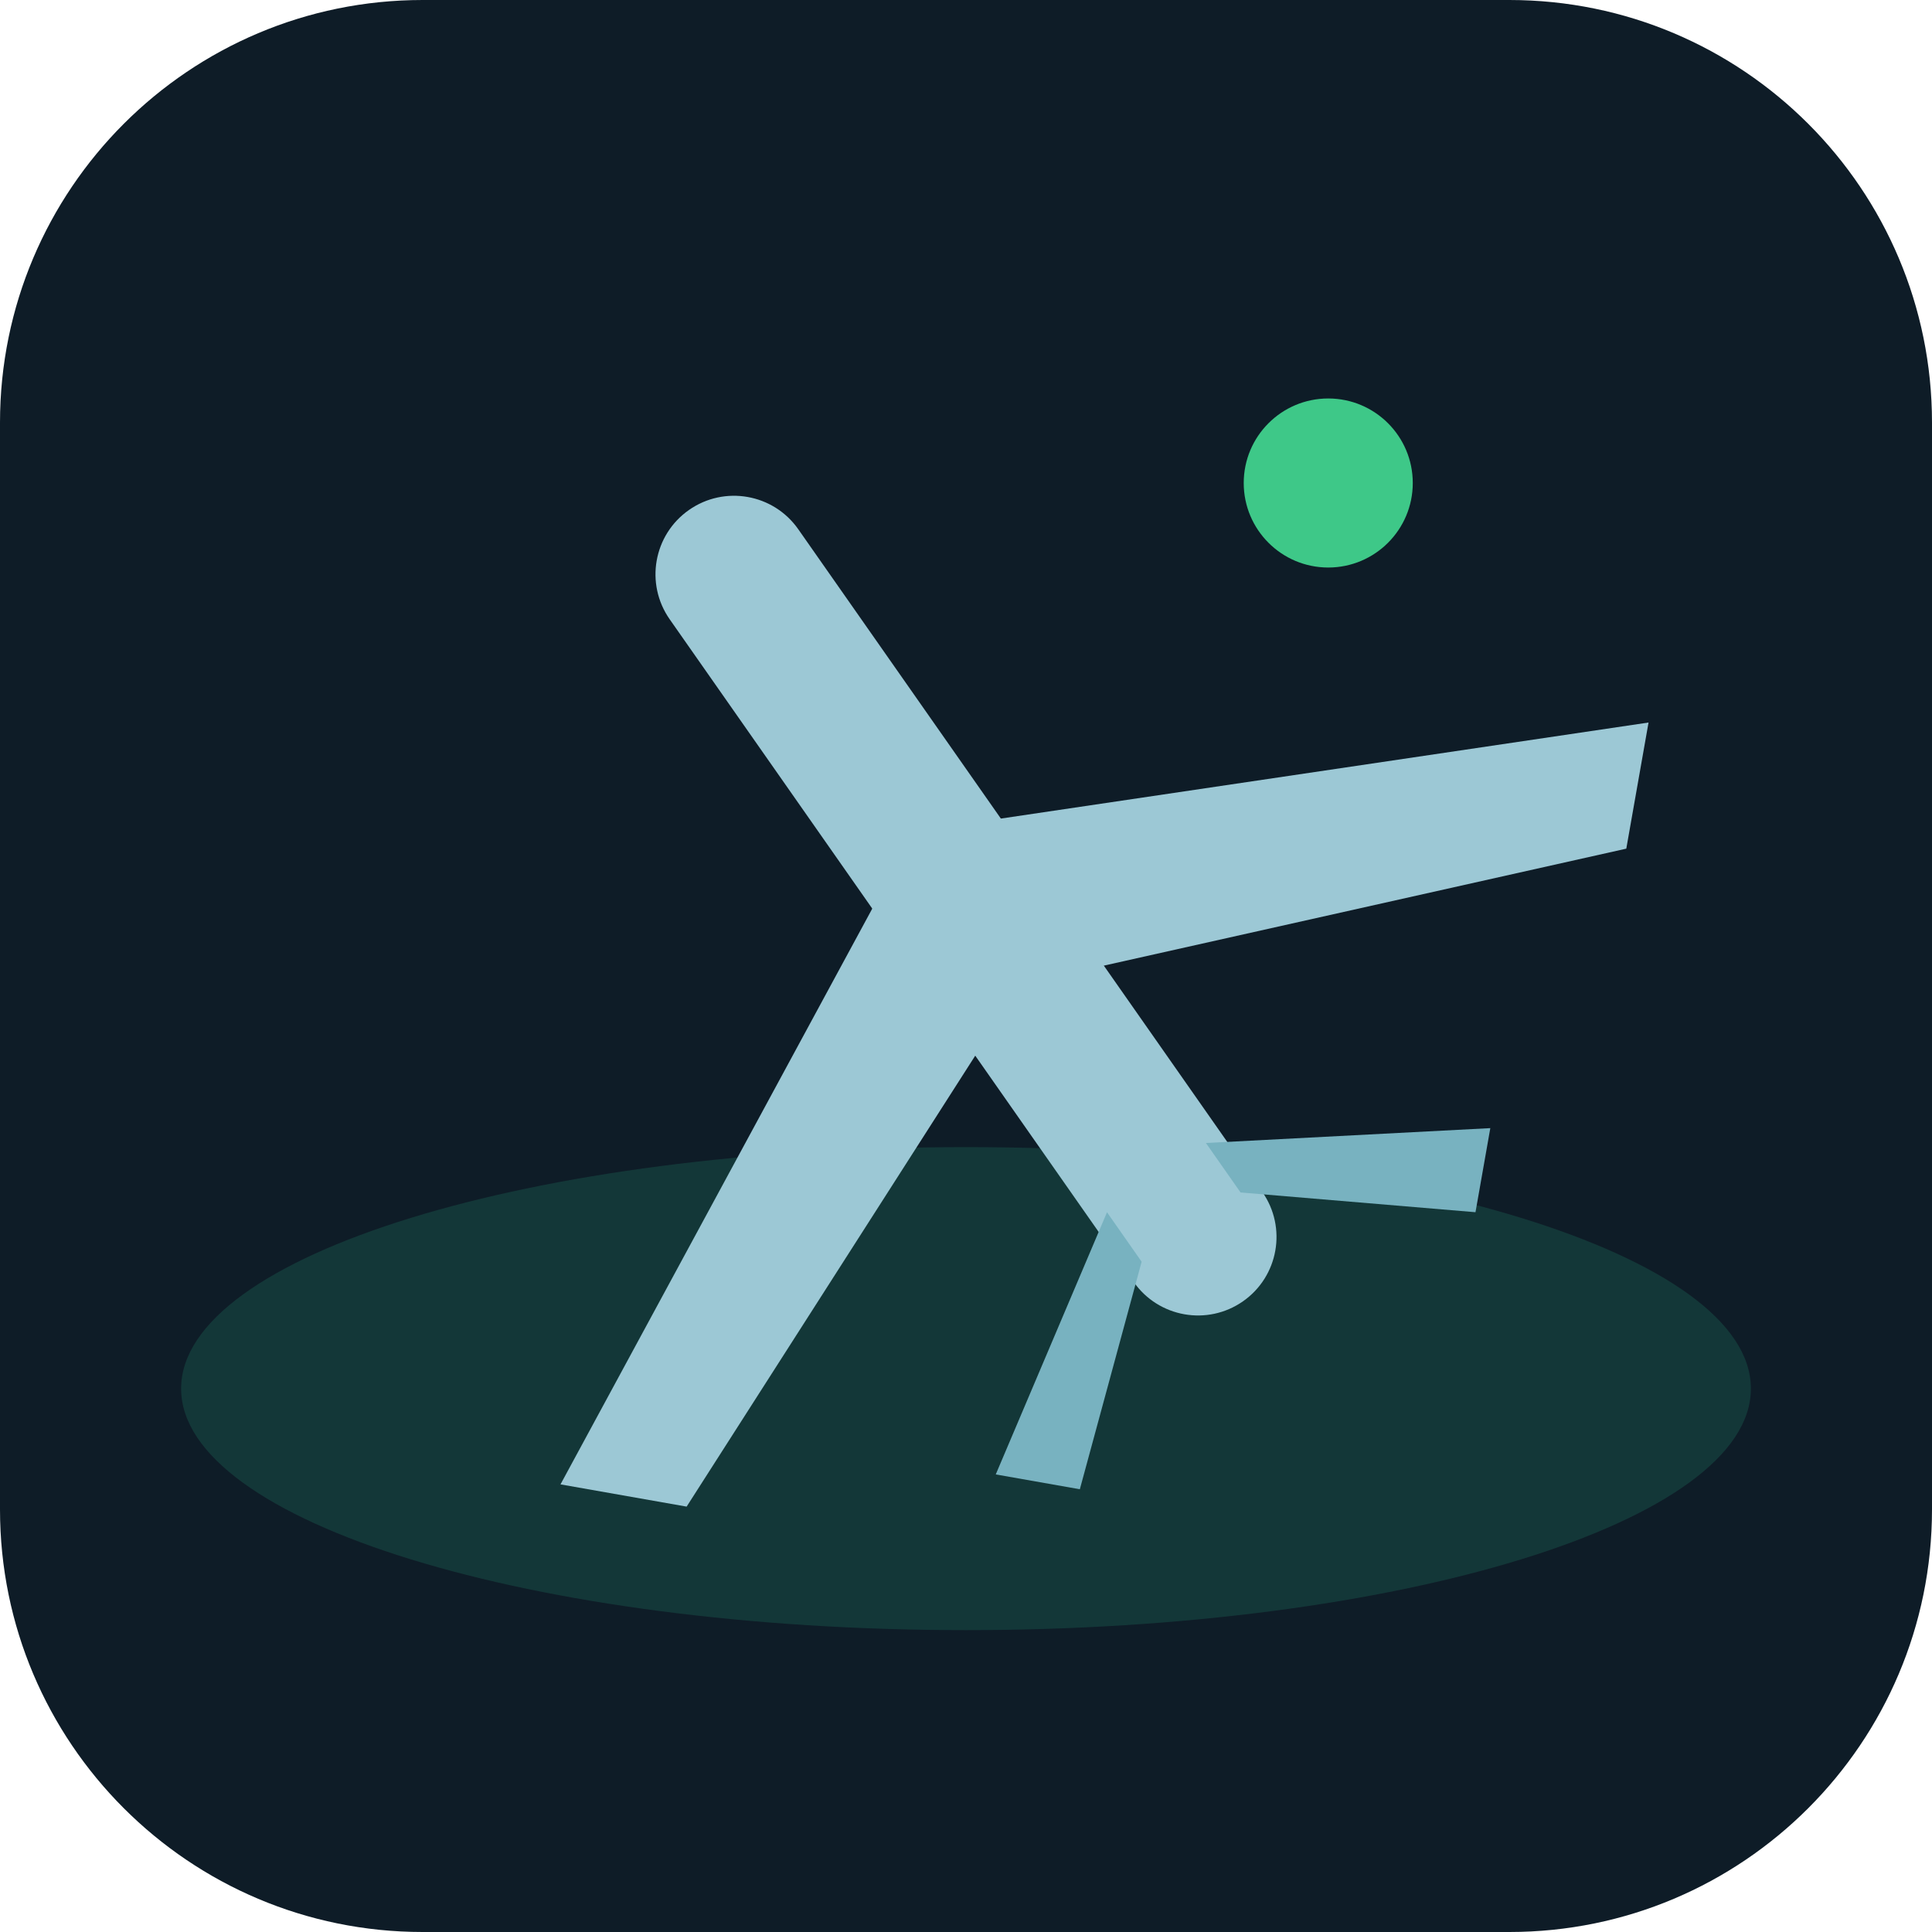
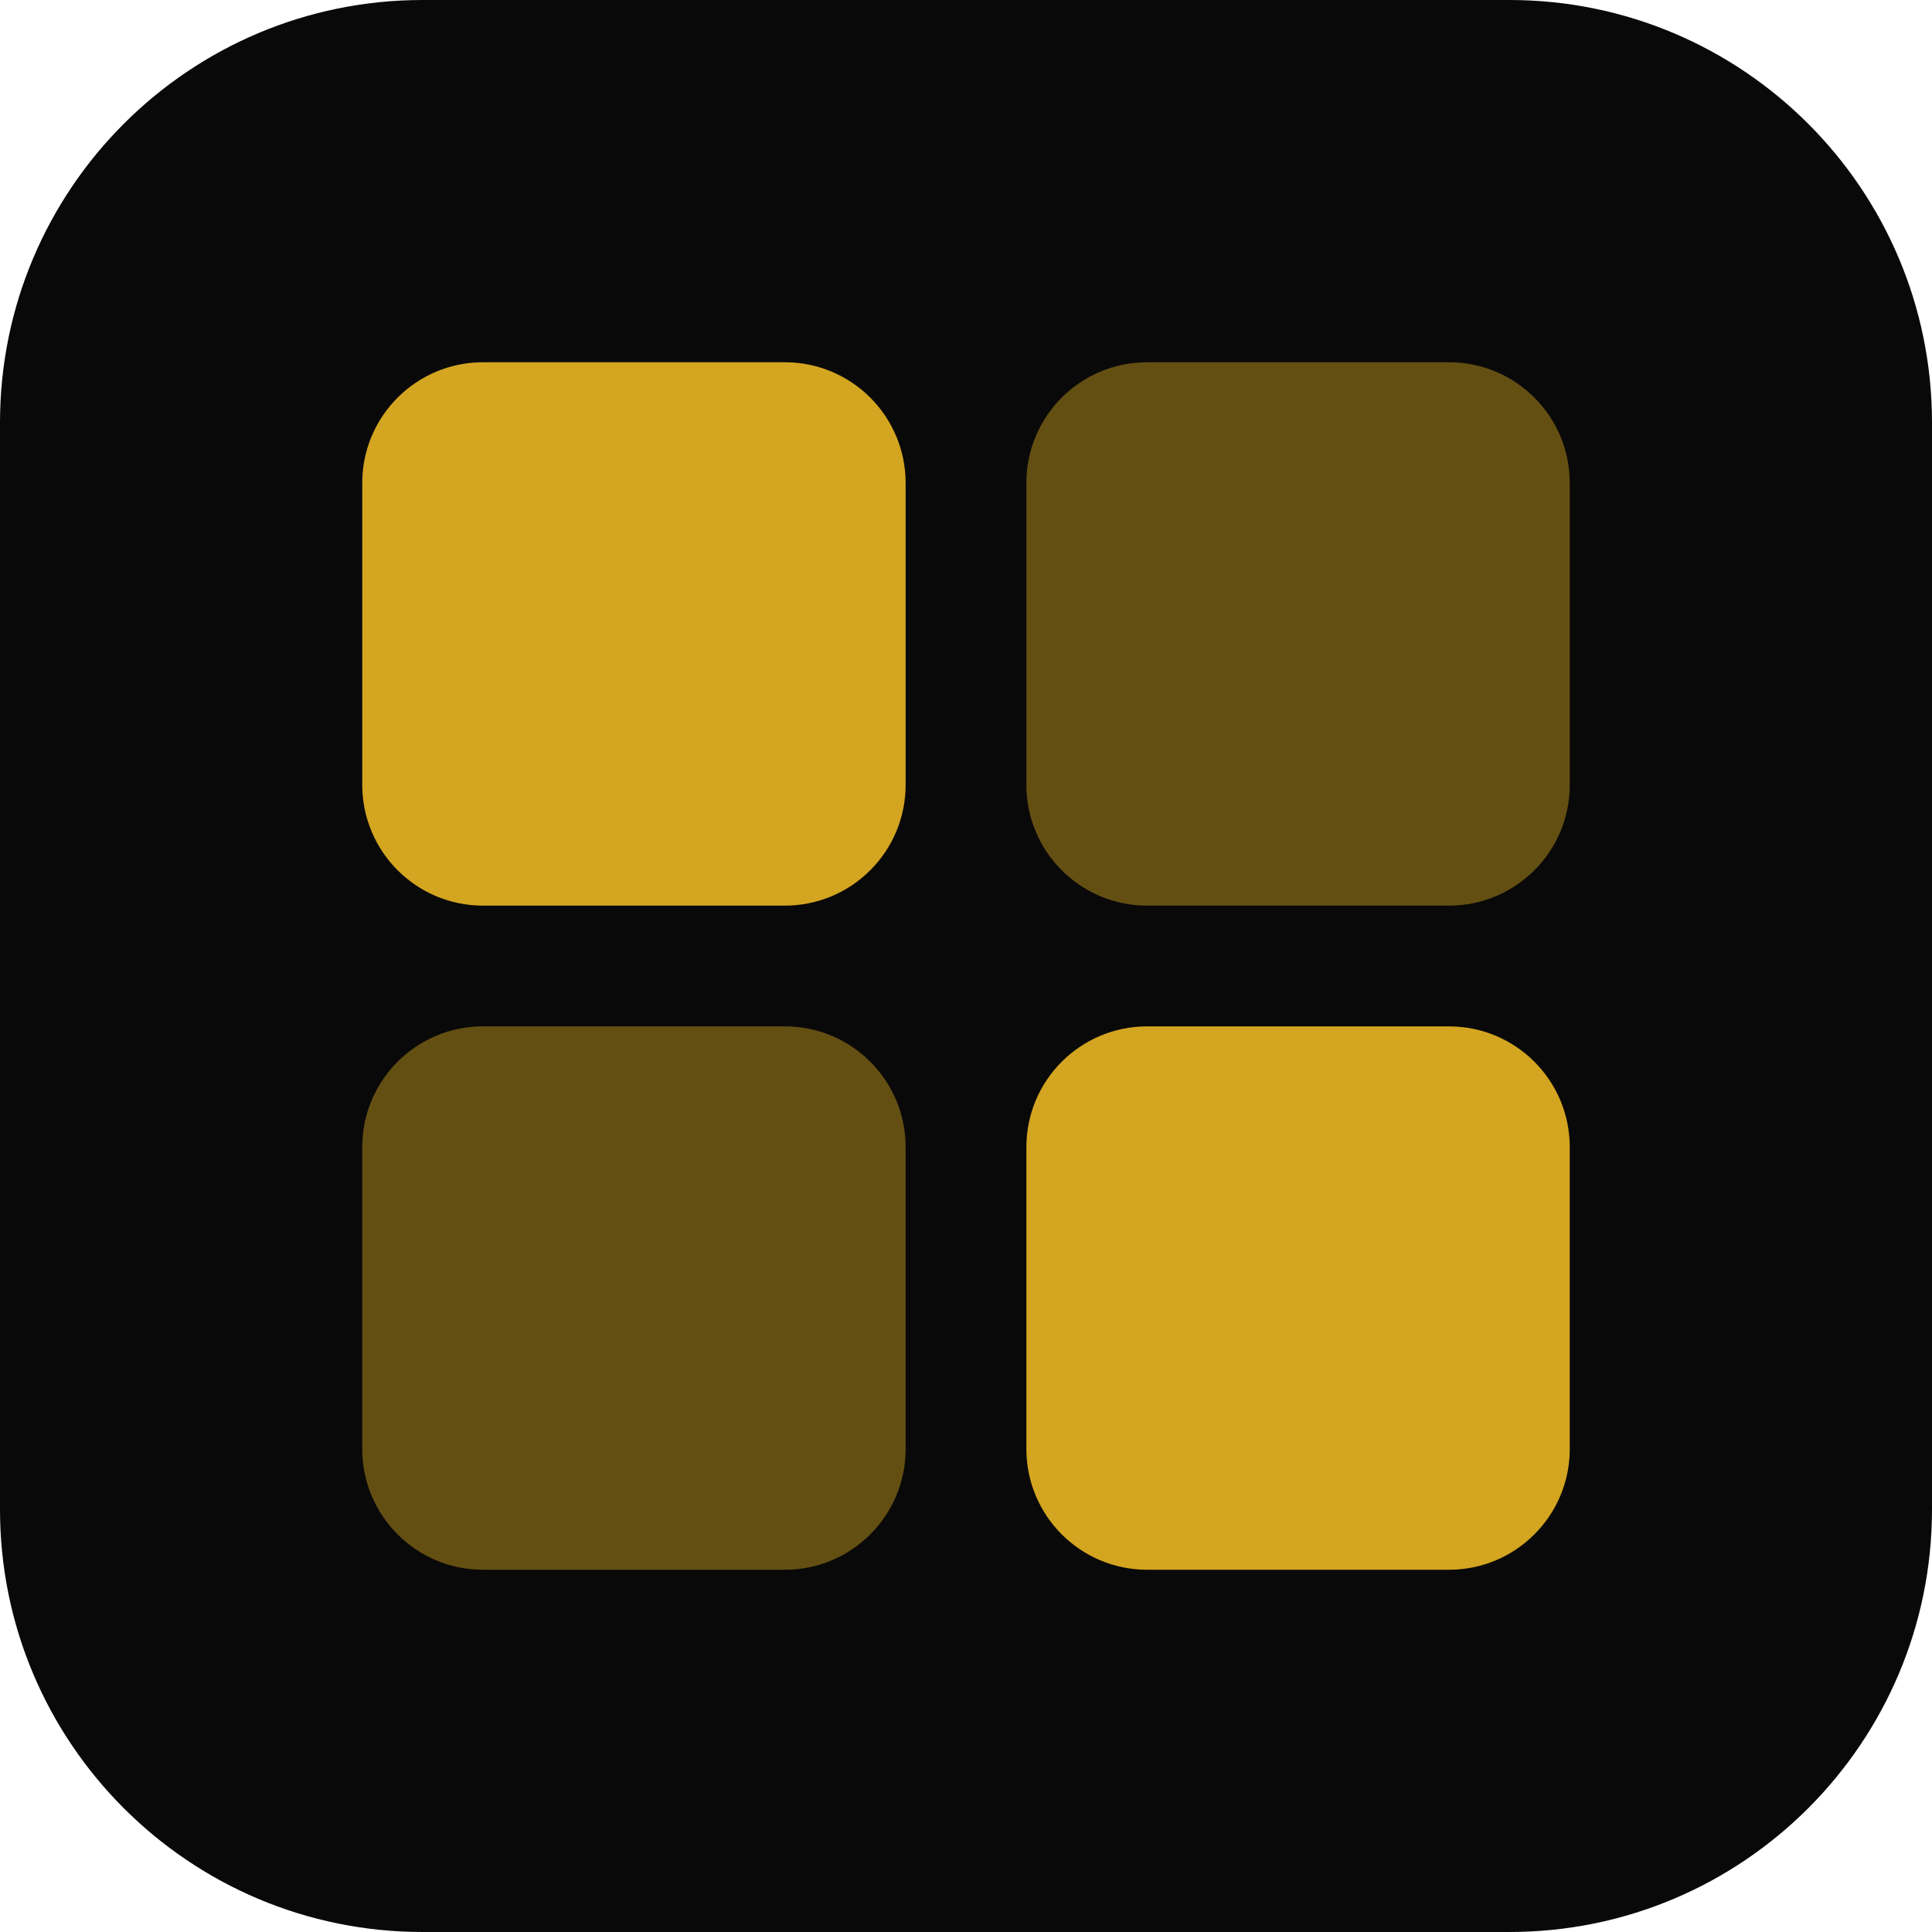
<svg xmlns="http://www.w3.org/2000/svg" viewBox="0 0 32 32">
-   <rect width="32" height="32" rx="7" fill="#0e1c27" />
-   <ellipse cx="16" cy="23" rx="13" ry="4" fill="#28a880" fill-opacity="0.2" />
-   <g transform="translate(16,15) rotate(-35)">
-     <rect x="-1.3" y="-8" width="2.6" height="16" rx="1.3" fill="#9cc8d5" />
-     <path d="M-1 -1 L-11 4 L-9.5 5.5 L-1 2 Z" fill="#9cc8d5" />
-     <path d="M1 -1 L11 4 L9.5 5.5 L1 2 Z" fill="#9cc8d5" />
-     <path d="M-1 5.5 L-5 8 L-4 9 L-1 6.5 Z" fill="#78b2c0" />
-     <path d="M1 5.5 L5 8 L4 9 L1 6.5 Z" fill="#78b2c0" />
-   </g>
-   <circle cx="22" cy="8" r="1.4" fill="#3ec888" />
+   <rect width="32" height="32" rx="7" fill="#0a0909" />
+   <rect x="6" y="6" width="9" height="9" rx="2" fill="#d4a520" />
+   <rect x="17" y="6" width="9" height="9" rx="2" fill="#d4a520" fill-opacity="0.45" />
+   <rect x="6" y="17" width="9" height="9" rx="2" fill="#d4a520" fill-opacity="0.45" />
+   <rect x="17" y="17" width="9" height="9" rx="2" fill="#d4a520" />
</svg>
